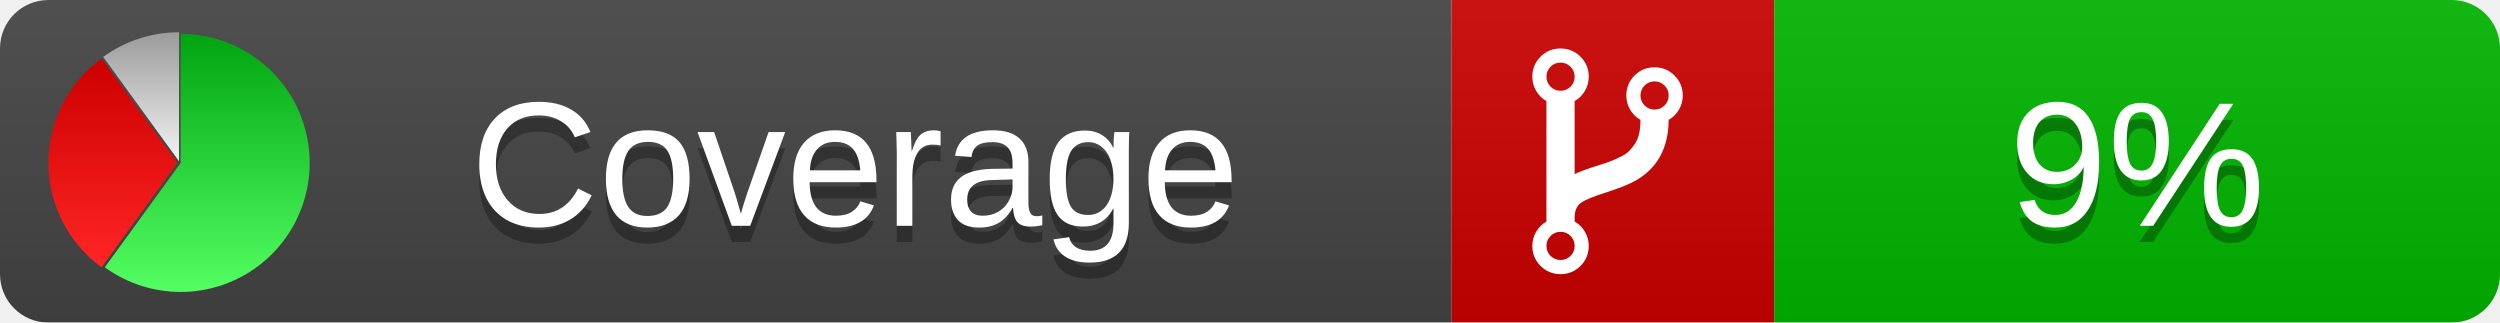
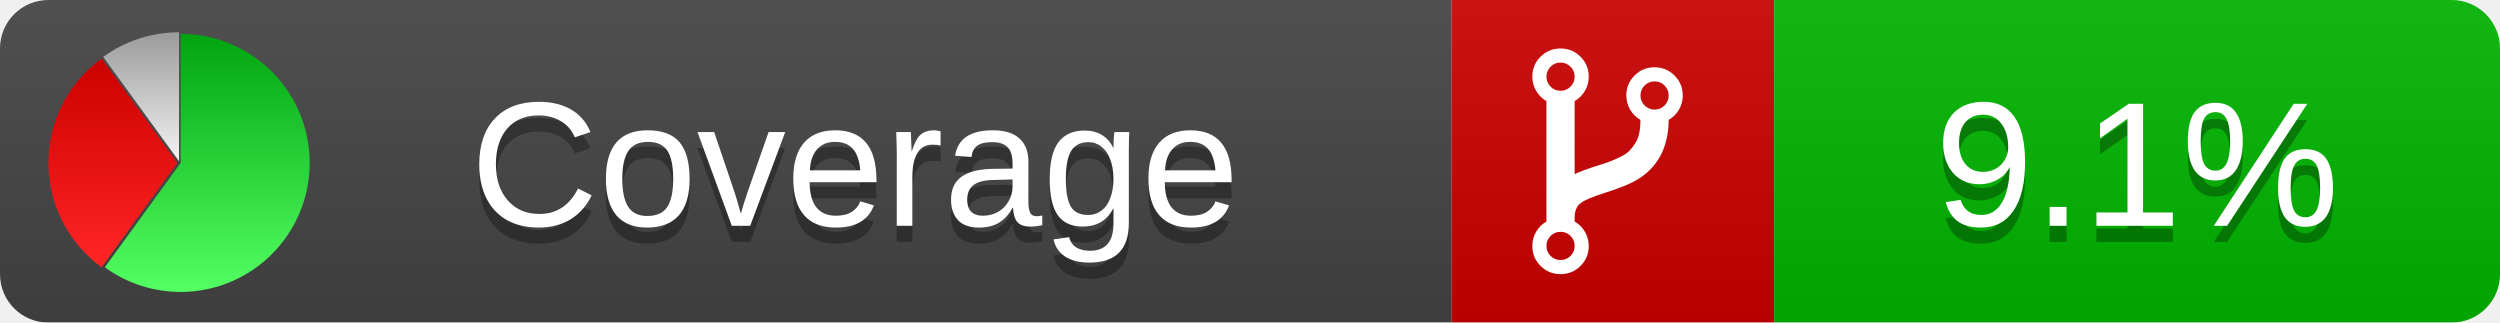
<svg xmlns="http://www.w3.org/2000/svg" xmlns:xlink="http://www.w3.org/1999/xlink" width="155" height="20">
  <style type="text/css">
          
            @keyframes fadeout {
              0 % { visibility: visible; opacity: 1; }
              40% { visibility: visible; opacity: 1; }
              50% { visibility: hidden; opacity: 0; }
              90% { visibility: hidden; opacity: 0; }
              100% { visibility: visible; opacity: 1; }
            }
            @keyframes fadein {
              0% { visibility: hidden; opacity: 0; }
              40% { visibility: hidden; opacity: 0; }
              50% { visibility: visible; opacity: 1; }
              90% { visibility: visible; opacity: 1; }
              100% { visibility: hidden; opacity: 0; }
            }
            .linecoverage {
                animation-duration: 10s;
                animation-name: fadeout;
                animation-iteration-count: infinite;
            }
            .branchcoverage {
                animation-duration: 10s;
                animation-name: fadein;
                animation-iteration-count: infinite;
            }
          
    </style>
  <defs>
    <linearGradient id="gradient" x2="0" y2="100%">
      <stop offset="0" stop-color="#bbb" stop-opacity=".1" />
      <stop offset="1" stop-opacity=".1" />
    </linearGradient>
    <linearGradient id="green" x2="0" y2="100%">
      <stop offset="0" stop-color="#00A410" />
      <stop offset="1" stop-color="#53FF63" />
    </linearGradient>
    <linearGradient id="red" x2="0" y2="100%">
      <stop offset="0" stop-color="#C00" />
      <stop offset="1" stop-color="#FF2525" />
    </linearGradient>
    <linearGradient id="gray" x2="0" y2="100%">
      <stop offset="0" stop-color="#9B9B9B" />
      <stop offset="1" stop-color="#F3F3F3" />
    </linearGradient>
    <mask id="mask">
      <rect width="155" height="20" rx="3" fill="#fff" />
    </mask>
    <g id="icon">
      <path style="fill:url(#green);" d="M205,202.5 l0,-200 a200,200 0 1,1 -117.558,361.803 z" />
      <path style="fill:url(#red);" d="M200,202.5 l-117.558,161.803 a200,200 0 0,1 0,-323.607 z" />
      <path style="fill:url(#gray);" d="M202.5,200 l-117.558,-161.803 a200,200 0 0,1 117.558,-38.196 z" />
    </g>
  </defs>
  <g mask="url(#mask)">
    <rect x="0" y="0" width="90" height="20" fill="#444" />
    <rect x="90" y="0" width="20" height="20" fill="#c00" />
    <rect x="110" y="0" width="45" height="20" fill="#00B600" />
    <rect x="0" y="0" width="155" height="20" fill="url(#gradient)" />
  </g>
  <g>
    <path class="" fill="#fff" d="m 97.628,15.247 q 0,-0.364 -0.255,-0.619 -0.255,-0.255 -0.619,-0.255 -0.364,0 -0.619,0.255 -0.255,0.255 -0.255,0.619 0,0.364 0.255,0.619 0.255,0.255 0.619,0.255 0.364,0 0.619,-0.255 0.255,-0.255 0.255,-0.619 z m 0,-10.493 q 0,-0.364 -0.255,-0.619 -0.255,-0.255 -0.619,-0.255 -0.364,0 -0.619,0.255 -0.255,0.255 -0.255,0.619 0,0.364 0.255,0.619 0.255,0.255 0.619,0.255 0.364,0 0.619,-0.255 0.255,-0.255 0.255,-0.619 z m 5.83,1.166 q 0,-0.364 -0.255,-0.619 -0.255,-0.255 -0.619,-0.255 -0.364,0 -0.619,0.255 -0.255,0.255 -0.255,0.619 0,0.364 0.255,0.619 0.255,0.255 0.619,0.255 0.364,0 0.619,-0.255 0.255,-0.255 0.255,-0.619 z m 0.874,0 q 0,0.474 -0.237,0.879 -0.237,0.405 -0.638,0.633 -0.018,2.614 -2.059,3.771 -0.619,0.346 -1.849,0.738 -1.166,0.364 -1.544,0.647 -0.378,0.282 -0.378,0.911 l 0,0.237 q 0.401,0.228 0.638,0.633 0.237,0.405 0.237,0.879 0,0.729 -0.51,1.239 -0.51,0.51 -1.239,0.51 -0.729,0 -1.239,-0.51 -0.51,-0.51 -0.51,-1.239 0,-0.474 0.237,-0.879 0.237,-0.405 0.638,-0.633 l 0,-7.469 q -0.401,-0.228 -0.638,-0.633 -0.237,-0.405 -0.237,-0.879 0,-0.729 0.51,-1.239 0.51,-0.51 1.239,-0.51 0.729,0 1.239,0.51 0.51,0.51 0.51,1.239 0,0.474 -0.237,0.879 -0.237,0.405 -0.638,0.633 l 0,4.527 q 0.492,-0.237 1.403,-0.519 0.501,-0.155 0.797,-0.269 0.296,-0.114 0.642,-0.282 0.346,-0.169 0.537,-0.36 0.191,-0.191 0.369,-0.465 0.178,-0.273 0.255,-0.633 0.077,-0.36 0.077,-0.833 -0.401,-0.228 -0.638,-0.633 -0.237,-0.405 -0.237,-0.879 0,-0.729 0.51,-1.239 0.51,-0.51 1.239,-0.51 0.729,0 1.239,0.51 0.51,0.51 0.51,1.239 z" />
  </g>
  <g fill="#fff" text-anchor="middle" font-family="Verdana,Arial,Geneva,sans-serif" font-size="11">
    <a xlink:href="https://github.com/danielpalme/ReportGenerator" target="_top">
      <use xlink:href="#icon" transform="translate(3,2) scale(.04)" />
    </a>
    <text x="53" y="15" fill="#010101" fill-opacity=".3">Coverage</text>
    <text x="53" y="14" fill="#fff">Coverage</text>
-     <text class="" x="132.5" y="15" fill="#010101" fill-opacity=".3">9%</text>
-     <text class="" x="132.5" y="14">9%</text>
+     <text class="" x="132.5" y="15" fill="#010101" fill-opacity=".3">9.1%</text>
+     <text class="" x="132.5" y="14">9.1%</text>
  </g>
  <g>
    <rect class="" x="90" y="0" width="65" height="20" fill-opacity="0" />
  </g>
</svg>
